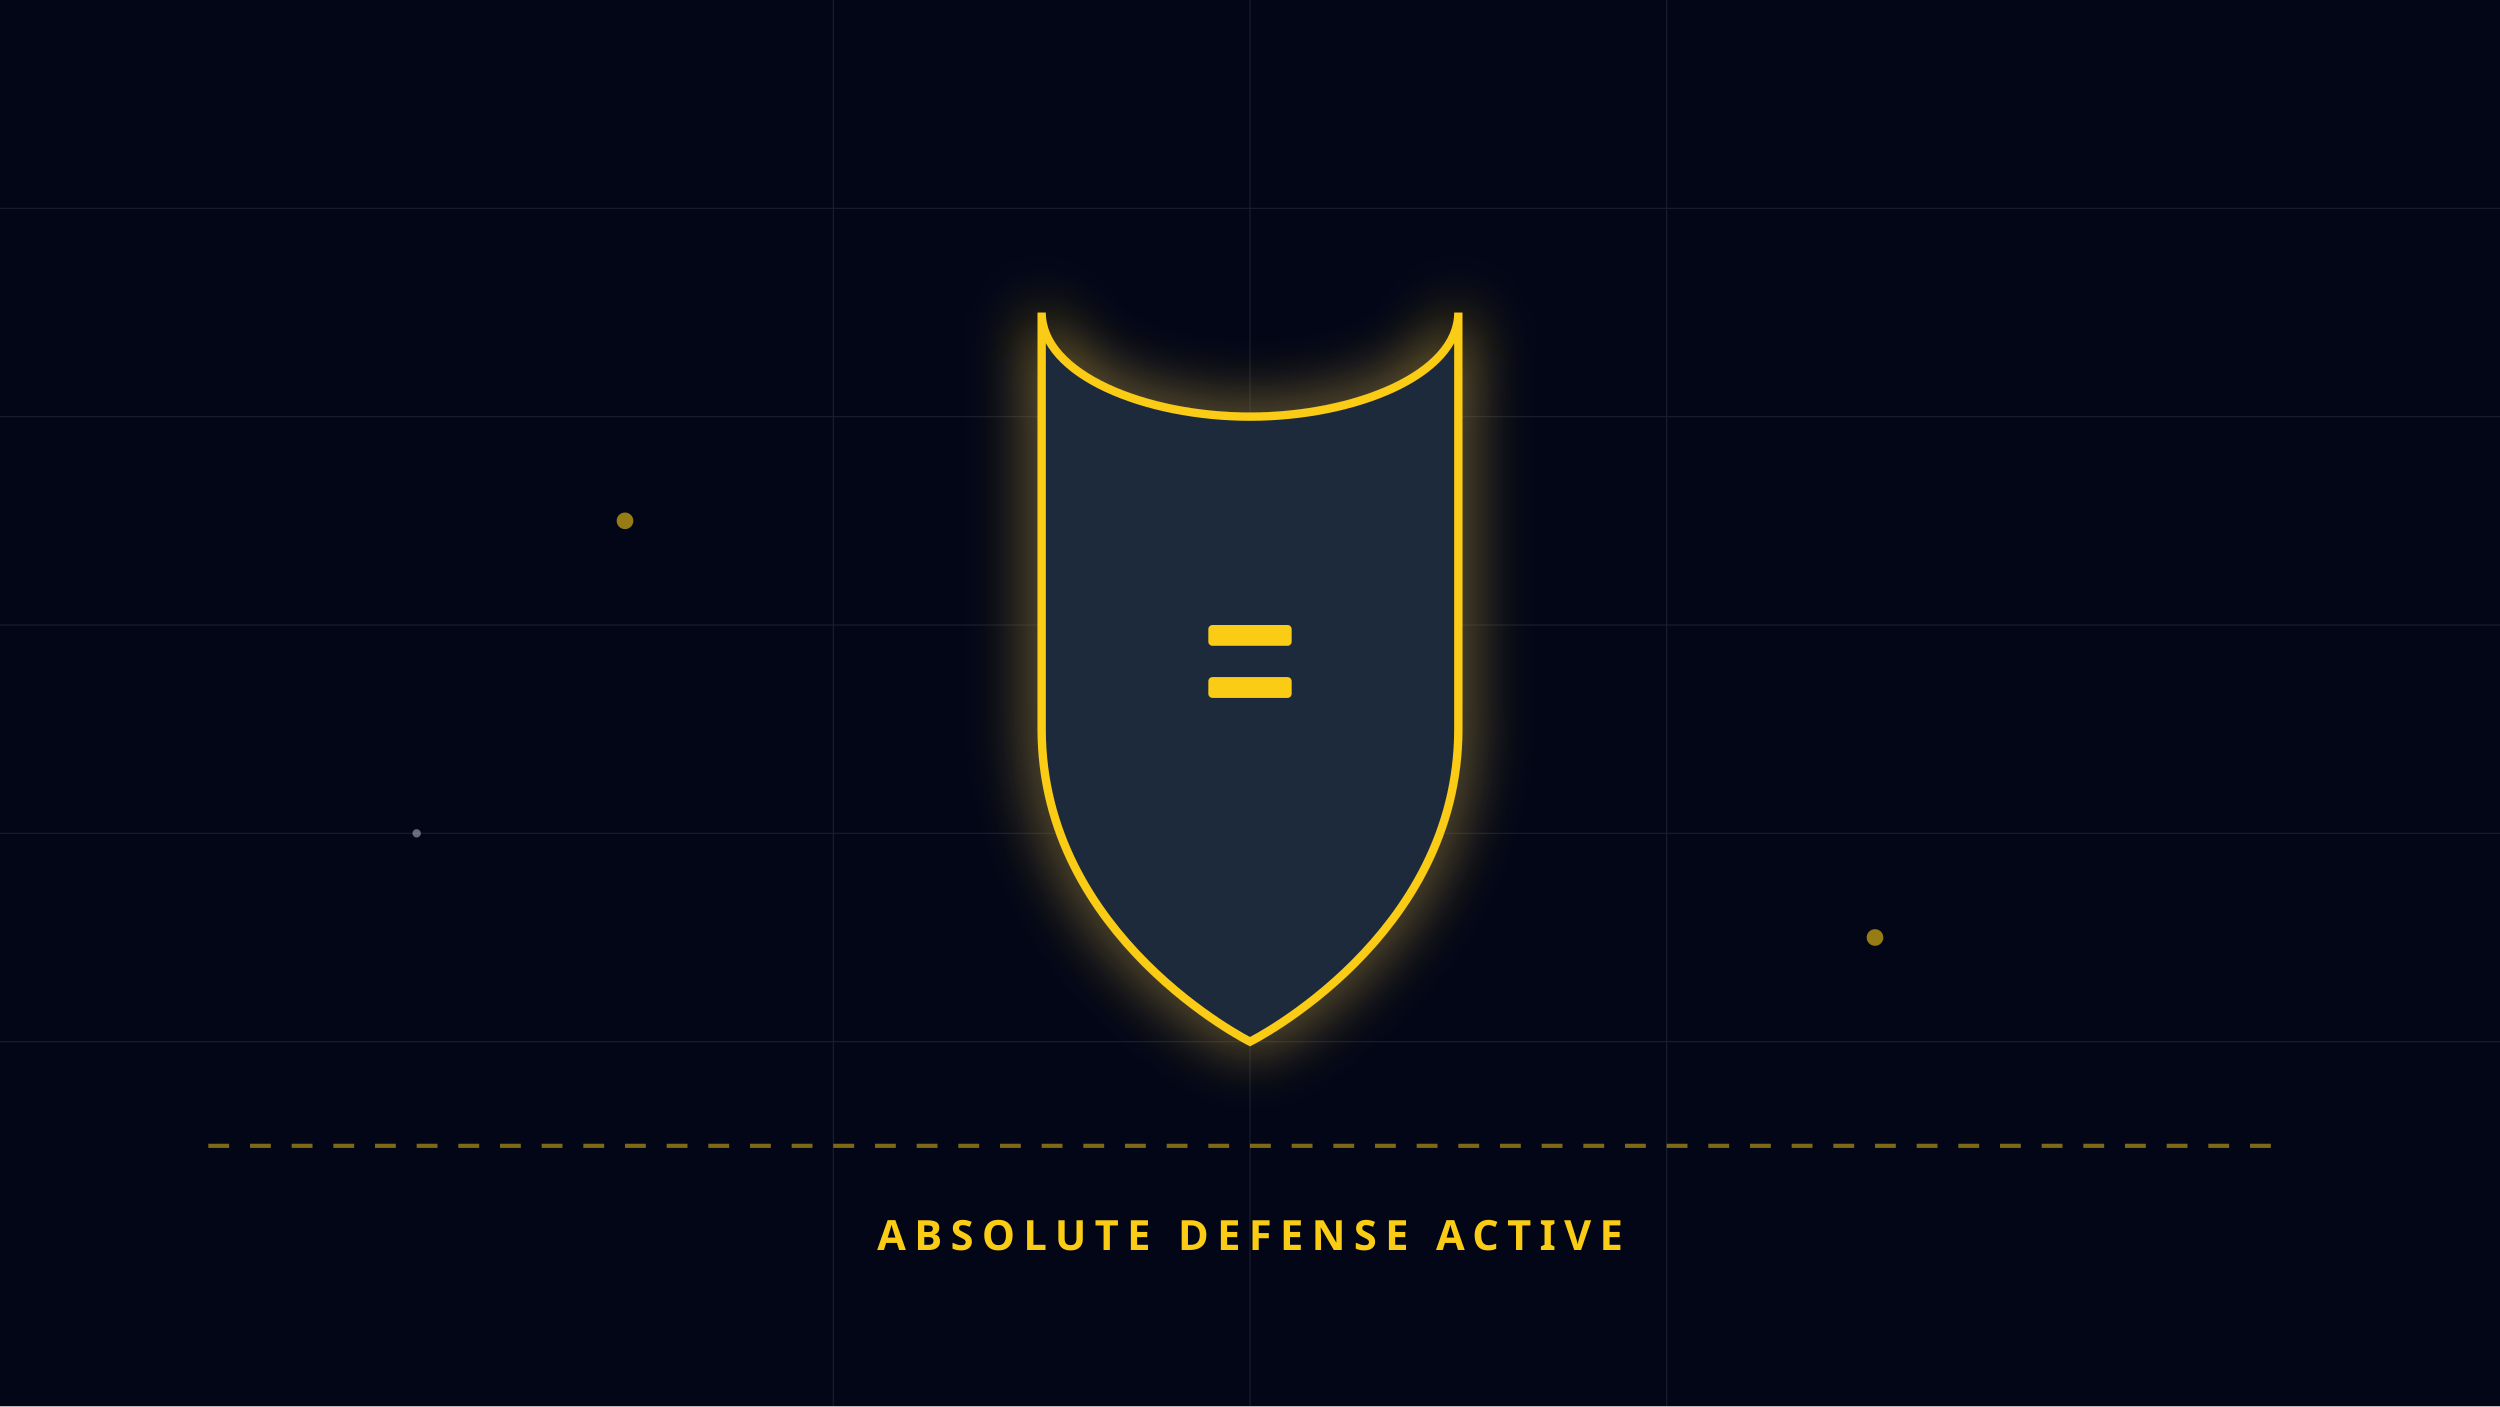
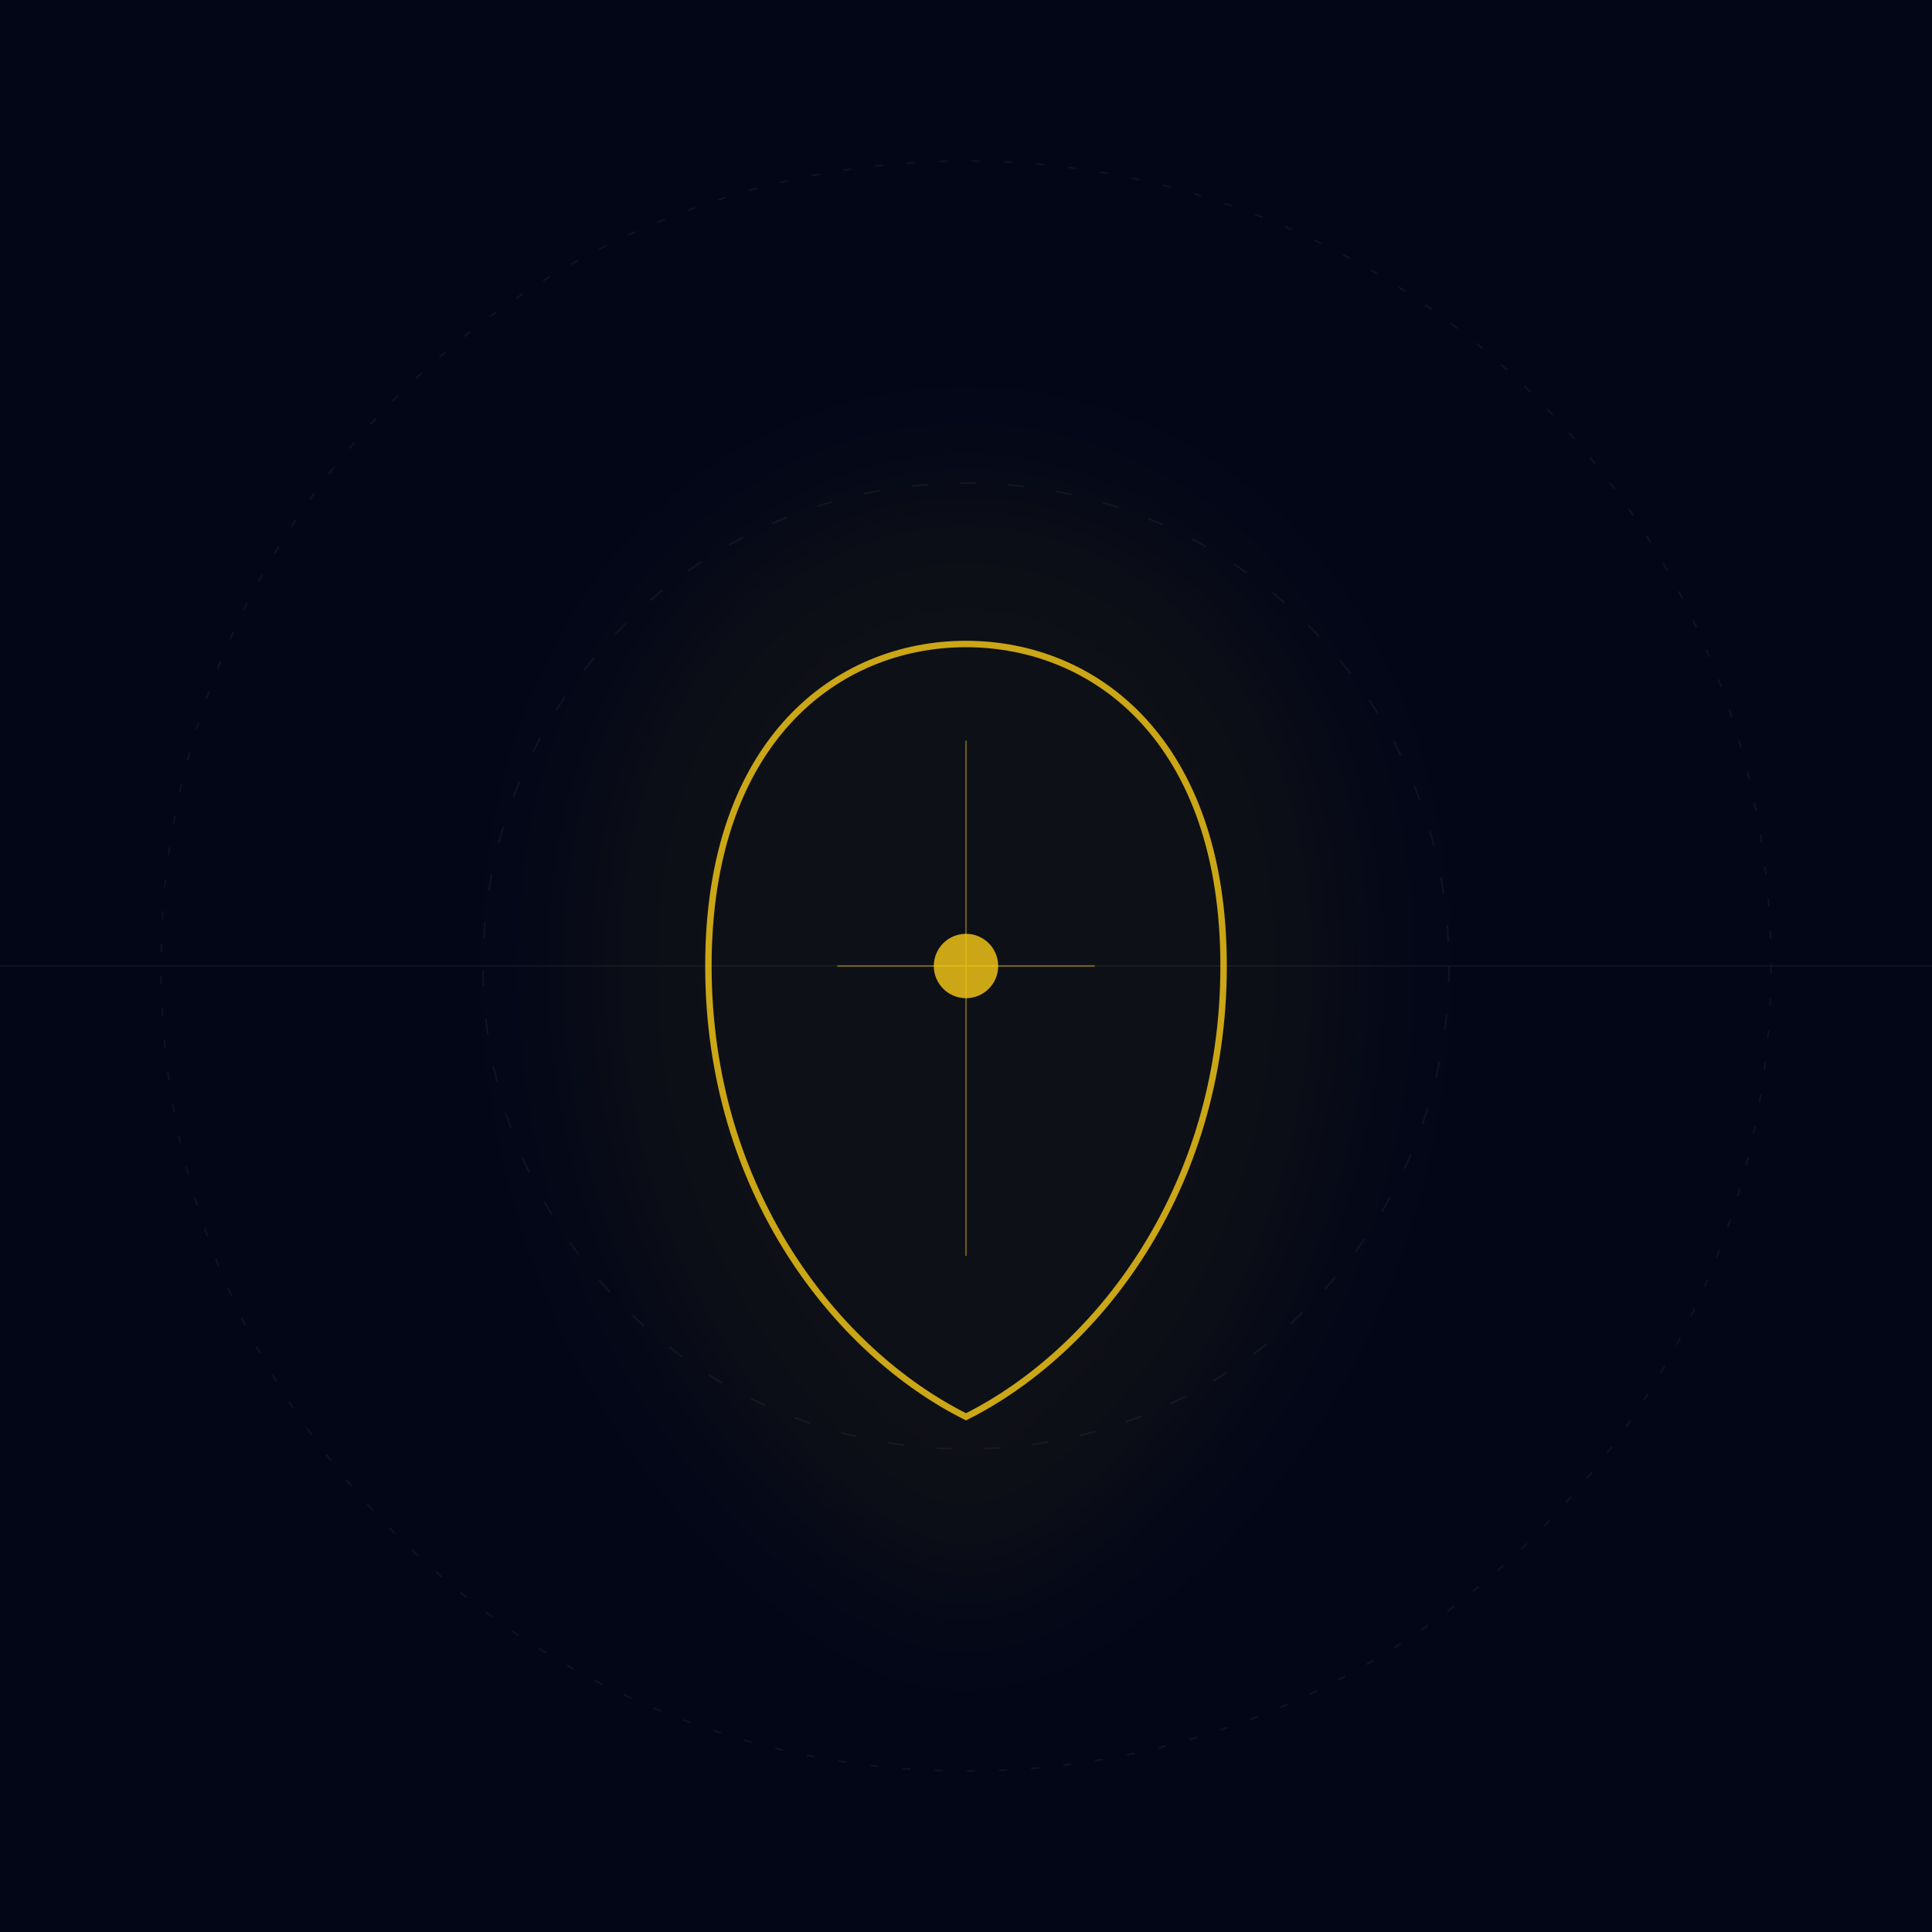
- <svg xmlns="http://www.w3.org/2000/svg" width="1200" height="675" viewBox="0 0 1200 675" fill="none">
-   <rect width="1200" height="675" fill="#020617" />
+ <svg xmlns="http://www.w3.org/2000/svg" width="1200" height="1200" viewBox="0 0 1200 1200" fill="none">
+   <rect width="1200" height="1200" fill="#020617" />
  <defs>
-     <filter id="glow" x="-20%" y="-20%" width="140%" height="140%">
-       <feGaussianBlur in="SourceGraphic" stdDeviation="15" result="blur" />
-       <feComposite in="SourceGraphic" in2="blur" operator="over" />
+     <filter id="shield_glow" x="-50%" y="-50%" width="200%" height="200%">
+       <feGaussianBlur in="SourceGraphic" stdDeviation="40" />
    </filter>
  </defs>
-   <g opacity="0.1">
-     <path d="M0 100H1200" stroke="white" stroke-width="0.5" />
-     <path d="M0 200H1200" stroke="white" stroke-width="0.5" />
-     <path d="M0 300H1200" stroke="white" stroke-width="0.5" />
-     <path d="M0 400H1200" stroke="white" stroke-width="0.5" />
-     <path d="M0 500H1200" stroke="white" stroke-width="0.5" />
-     <path d="M400 0V675" stroke="white" stroke-width="0.5" />
-     <path d="M600 0V675" stroke="white" stroke-width="0.5" />
-     <path d="M800 0V675" stroke="white" stroke-width="0.5" />
+   <g opacity="0.05" stroke="white" stroke-width="1">
+     <path d="M0 600L1200 600" />
+     <circle cx="600" cy="600" r="300" stroke-dasharray="10 20" />
+     <circle cx="600" cy="600" r="500" stroke-dasharray="5 15" />
  </g>
-   <path d="M600 200C550 200 500 180 500 150V350C500 450 600 500 600 500C600 500 700 450 700 350V150C700 180 650 200 600 200Z" fill="#1E293B" stroke="#FACC15" stroke-width="4" filter="url(#glow)" />
-   <rect x="580" y="300" width="40" height="10" rx="2" fill="#FACC15" />
-   <rect x="580" y="325" width="40" height="10" rx="2" fill="#FACC15" />
-   <path d="M100 550H1100" stroke="#FACC15" stroke-width="2" stroke-dasharray="10 10" opacity="0.5" />
-   <text x="600" y="600" fill="#FACC15" font-family="sans-serif" font-size="20" text-anchor="middle" font-weight="bold" letter-spacing="0.2em">ABSOLUTE DEFENSE ACTIVE</text>
-   <circle cx="300" cy="250" r="4" fill="#FACC15" opacity="0.6" />
-   <circle cx="900" cy="450" r="4" fill="#FACC15" opacity="0.6" />
-   <circle cx="200" cy="400" r="2" fill="white" opacity="0.4" />
+   <g transform="translate(600, 600)">
+     <path d="M0 -300C120 -300 240 -200 240 0C240 200 120 350 0 400C-120 350 -240 200 -240 0C-240 -200 -120 -300 0 -300Z" fill="#FACC15" opacity="0.05" filter="url(#shield_glow)" />
+     <path d="M0 -200C80 -200 160 -140 160 0C160 140 80 240 0 280C-80 240 -160 140 -160 0C-160 -140 -80 -200 0 -200Z" stroke="#FACC15" stroke-width="4" opacity="0.8" />
+     <path d="M0 -140V180M-80 0H80" stroke="#FACC15" stroke-width="1" opacity="0.4" />
+     <circle r="20" fill="#FACC15" opacity="0.8" />
+   </g>
</svg>
